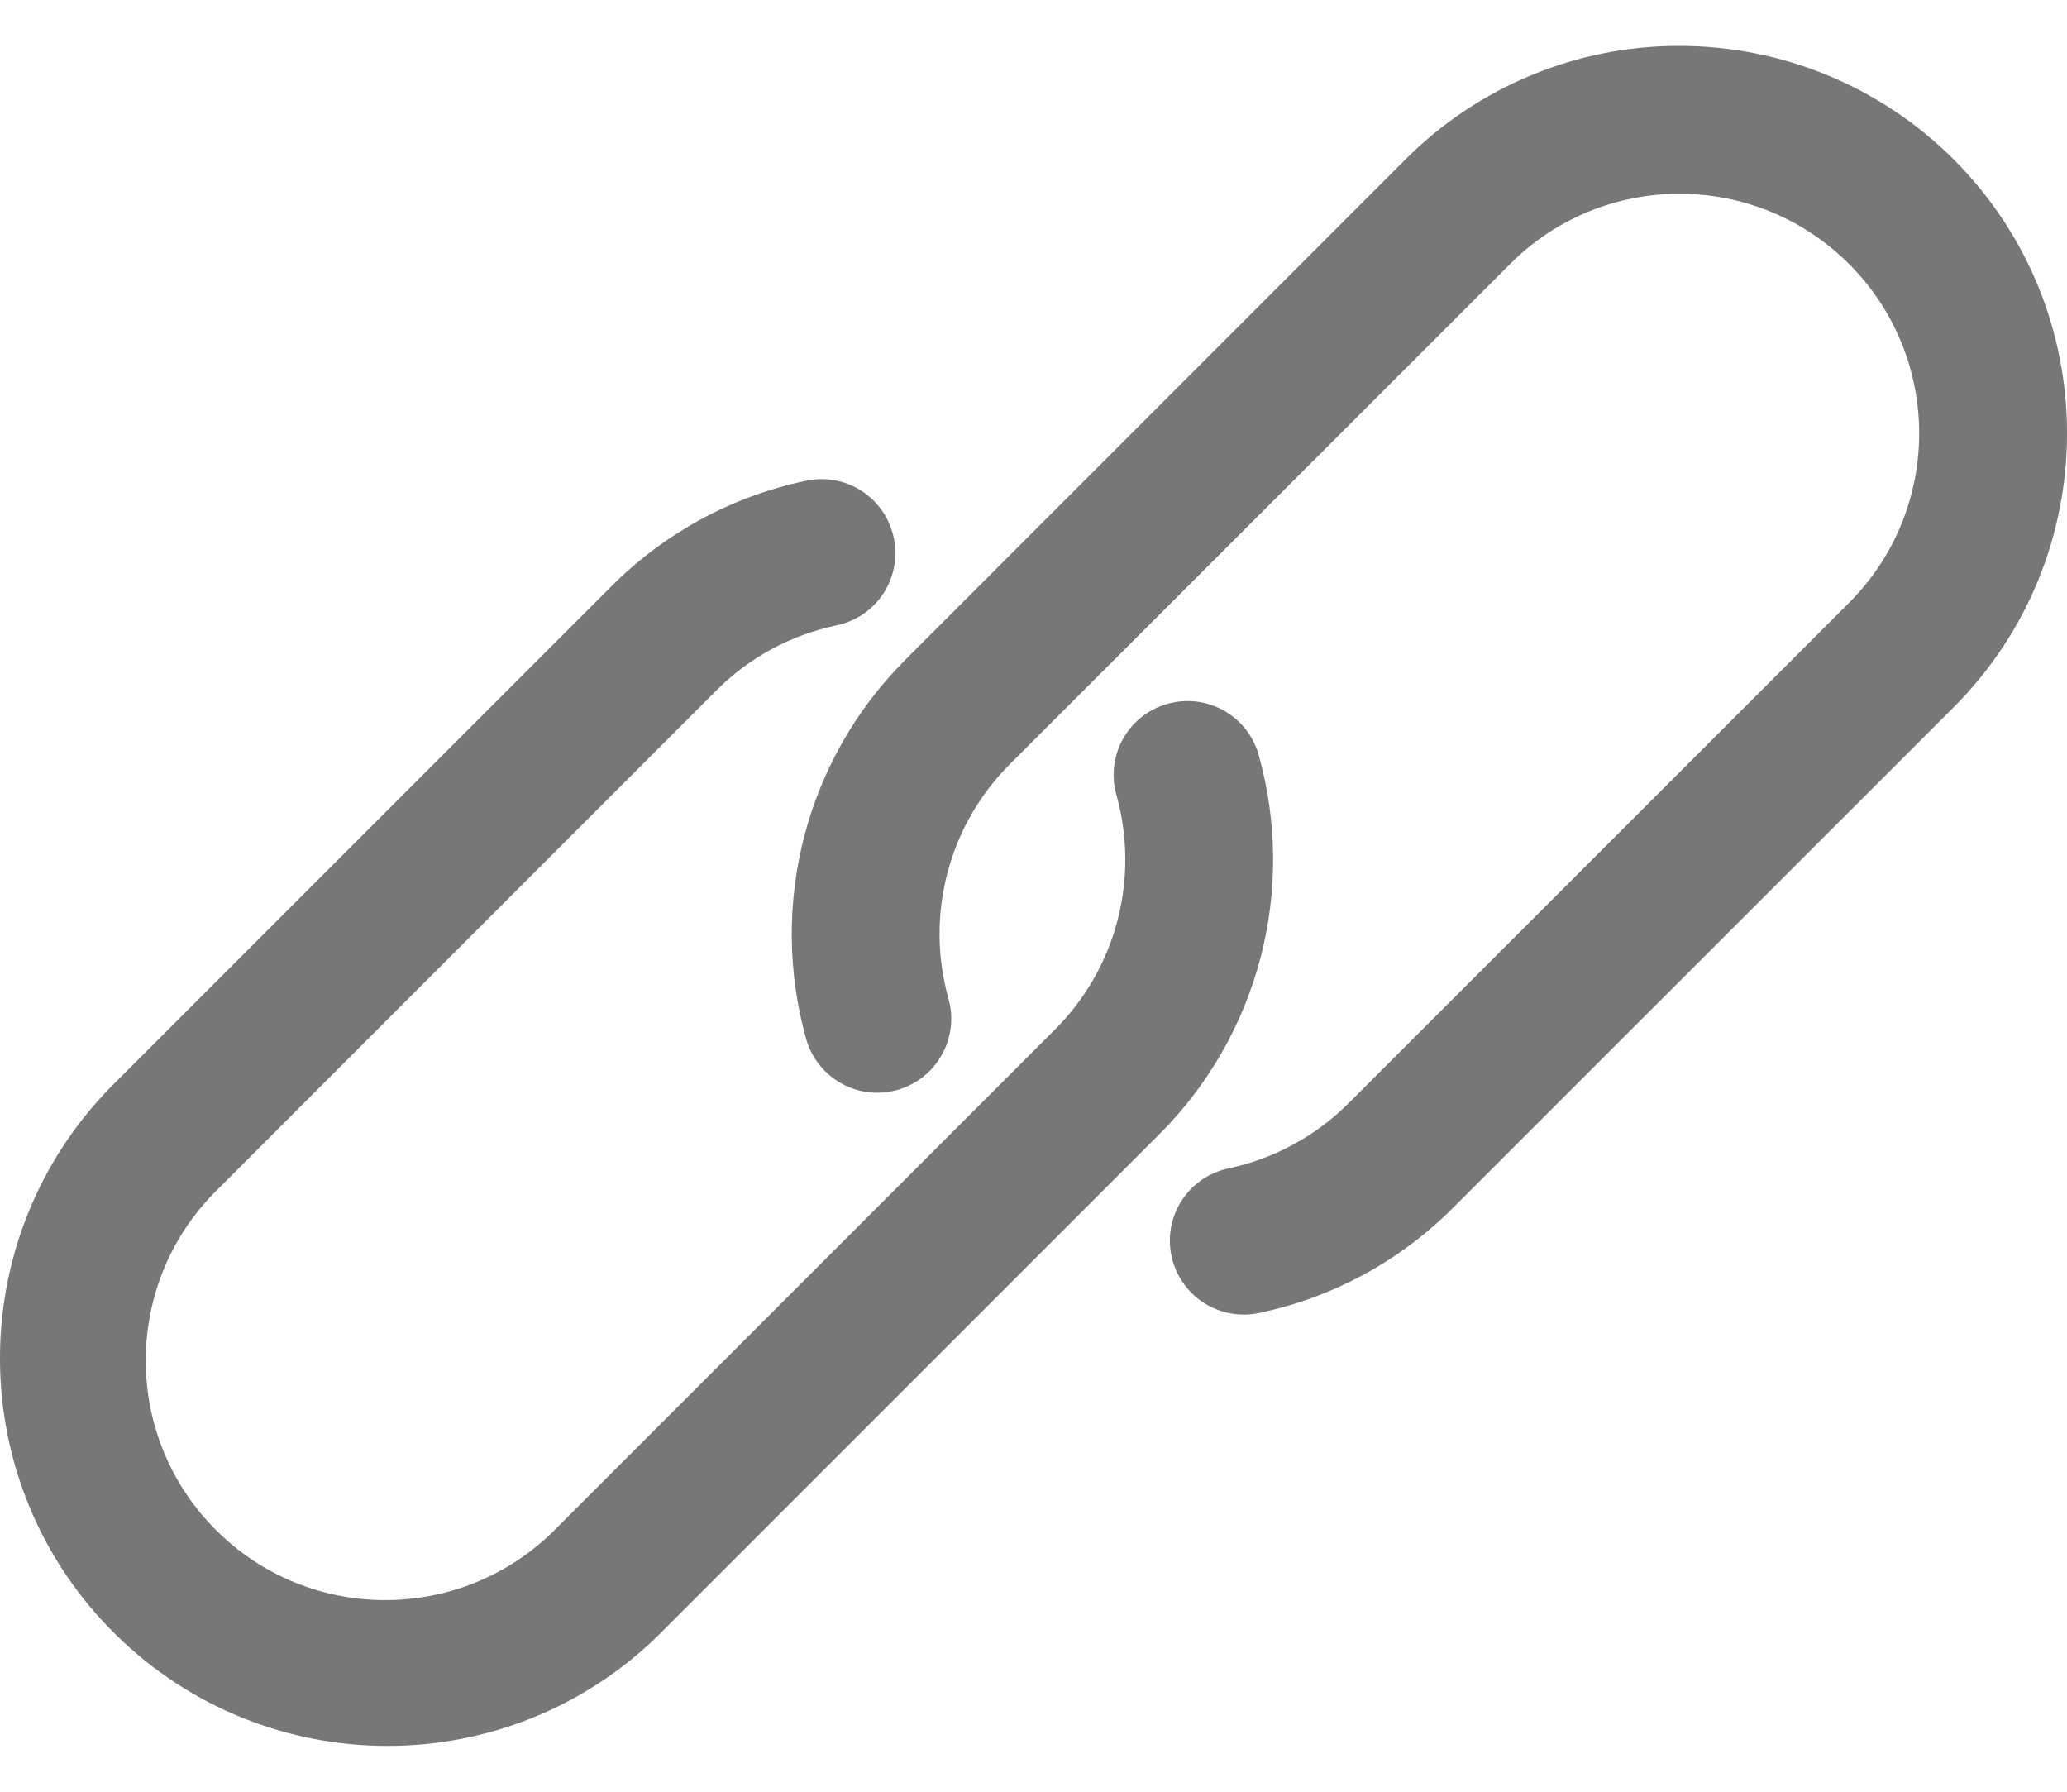
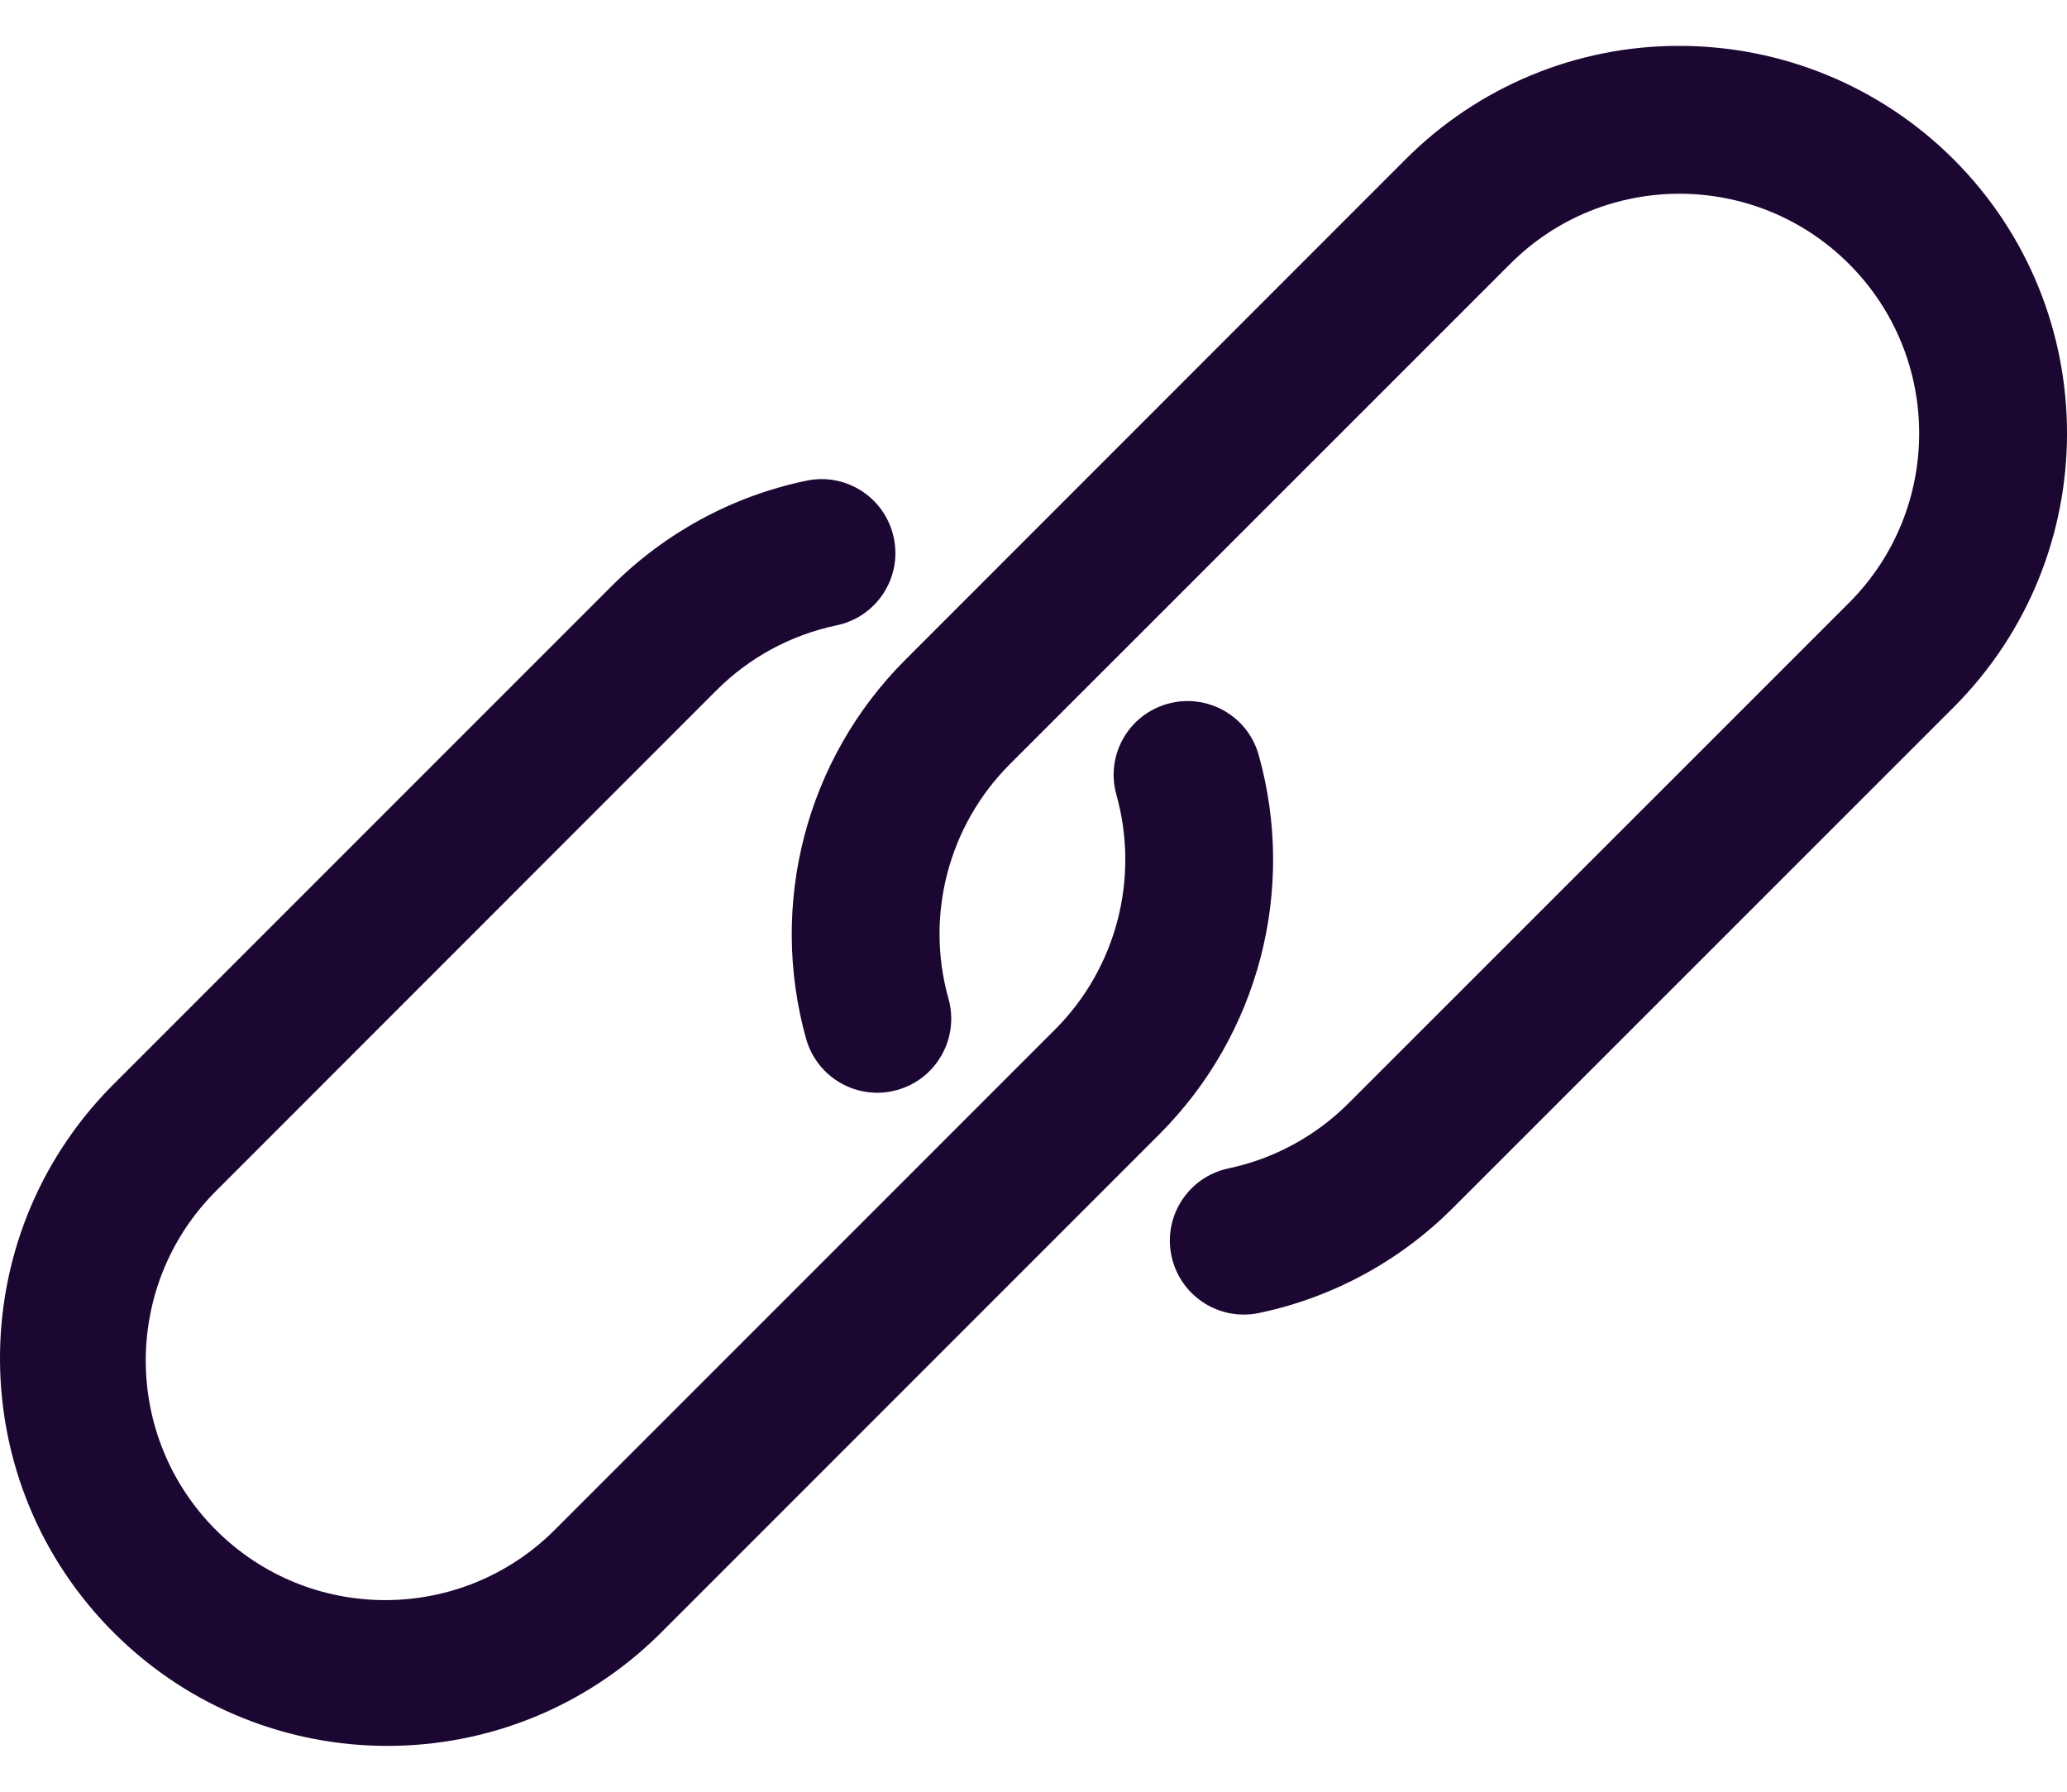
<svg xmlns="http://www.w3.org/2000/svg" width="15" height="13" viewBox="0 0 15 13" fill="none">
-   <path d="M14.178 1.157C13.65 0.629 12.934 0.333 12.188 0.333C11.442 0.331 10.727 0.628 10.2 1.156L6.569 4.788C5.85 5.507 5.576 6.558 5.85 7.538C5.931 7.823 6.227 7.989 6.512 7.908C6.797 7.828 6.963 7.531 6.883 7.246C6.713 6.641 6.883 5.991 7.327 5.546L10.959 1.915C11.637 1.236 12.738 1.236 13.418 1.915C14.097 2.594 14.097 3.695 13.418 4.374L9.786 8.005C9.548 8.243 9.246 8.407 8.917 8.477C8.627 8.537 8.44 8.821 8.501 9.111C8.553 9.36 8.773 9.539 9.028 9.538C9.065 9.538 9.102 9.534 9.139 9.526C9.672 9.414 10.16 9.149 10.545 8.763L14.176 5.133C15.274 4.035 15.275 2.255 14.178 1.157Z" fill="#777777" />
-   <path d="M9.134 5.477C9.054 5.192 8.757 5.026 8.472 5.107C8.187 5.187 8.021 5.483 8.102 5.768C8.271 6.374 8.101 7.024 7.657 7.469L4.026 11.1C3.347 11.779 2.246 11.78 1.567 11.101C0.888 10.422 0.888 9.321 1.567 8.642L5.198 5.01C5.436 4.771 5.738 4.608 6.067 4.538C6.357 4.48 6.546 4.198 6.487 3.907C6.429 3.617 6.147 3.428 5.856 3.487C5.853 3.487 5.849 3.488 5.846 3.489C5.313 3.601 4.825 3.866 4.44 4.251L0.808 7.883C-0.281 8.989 -0.268 10.769 0.839 11.859C1.933 12.937 3.69 12.937 4.784 11.859L8.416 8.227C9.134 7.507 9.409 6.456 9.134 5.477Z" fill="#777777" />
+   <path d="M14.178 1.157C13.65 0.629 12.934 0.333 12.188 0.333C11.442 0.331 10.727 0.628 10.2 1.156L6.569 4.788C5.85 5.507 5.576 6.558 5.85 7.538C5.931 7.823 6.227 7.989 6.512 7.908C6.797 7.828 6.963 7.531 6.883 7.246C6.713 6.641 6.883 5.991 7.327 5.546L10.959 1.915C11.637 1.236 12.738 1.236 13.418 1.915C14.097 2.594 14.097 3.695 13.418 4.374L9.786 8.005C9.548 8.243 9.246 8.407 8.917 8.477C8.627 8.537 8.44 8.821 8.501 9.111C8.553 9.36 8.773 9.539 9.028 9.538C9.065 9.538 9.102 9.534 9.139 9.526C9.672 9.414 10.16 9.149 10.545 8.763L14.176 5.133C15.274 4.035 15.275 2.255 14.178 1.157Z" fill="#1C0732" />
+   <path d="M9.134 5.477C9.054 5.192 8.757 5.026 8.472 5.107C8.187 5.187 8.021 5.483 8.102 5.768C8.271 6.374 8.101 7.024 7.657 7.469L4.026 11.1C3.347 11.779 2.246 11.78 1.567 11.101C0.888 10.422 0.888 9.321 1.567 8.642L5.198 5.01C5.436 4.771 5.738 4.608 6.067 4.538C6.357 4.48 6.546 4.198 6.487 3.907C6.429 3.617 6.147 3.428 5.856 3.487C5.853 3.487 5.849 3.488 5.846 3.489C5.313 3.601 4.825 3.866 4.44 4.251L0.808 7.883C-0.281 8.989 -0.268 10.769 0.839 11.859C1.933 12.937 3.69 12.937 4.784 11.859L8.416 8.227C9.134 7.507 9.409 6.456 9.134 5.477Z" fill="#1C0732" />
</svg>
